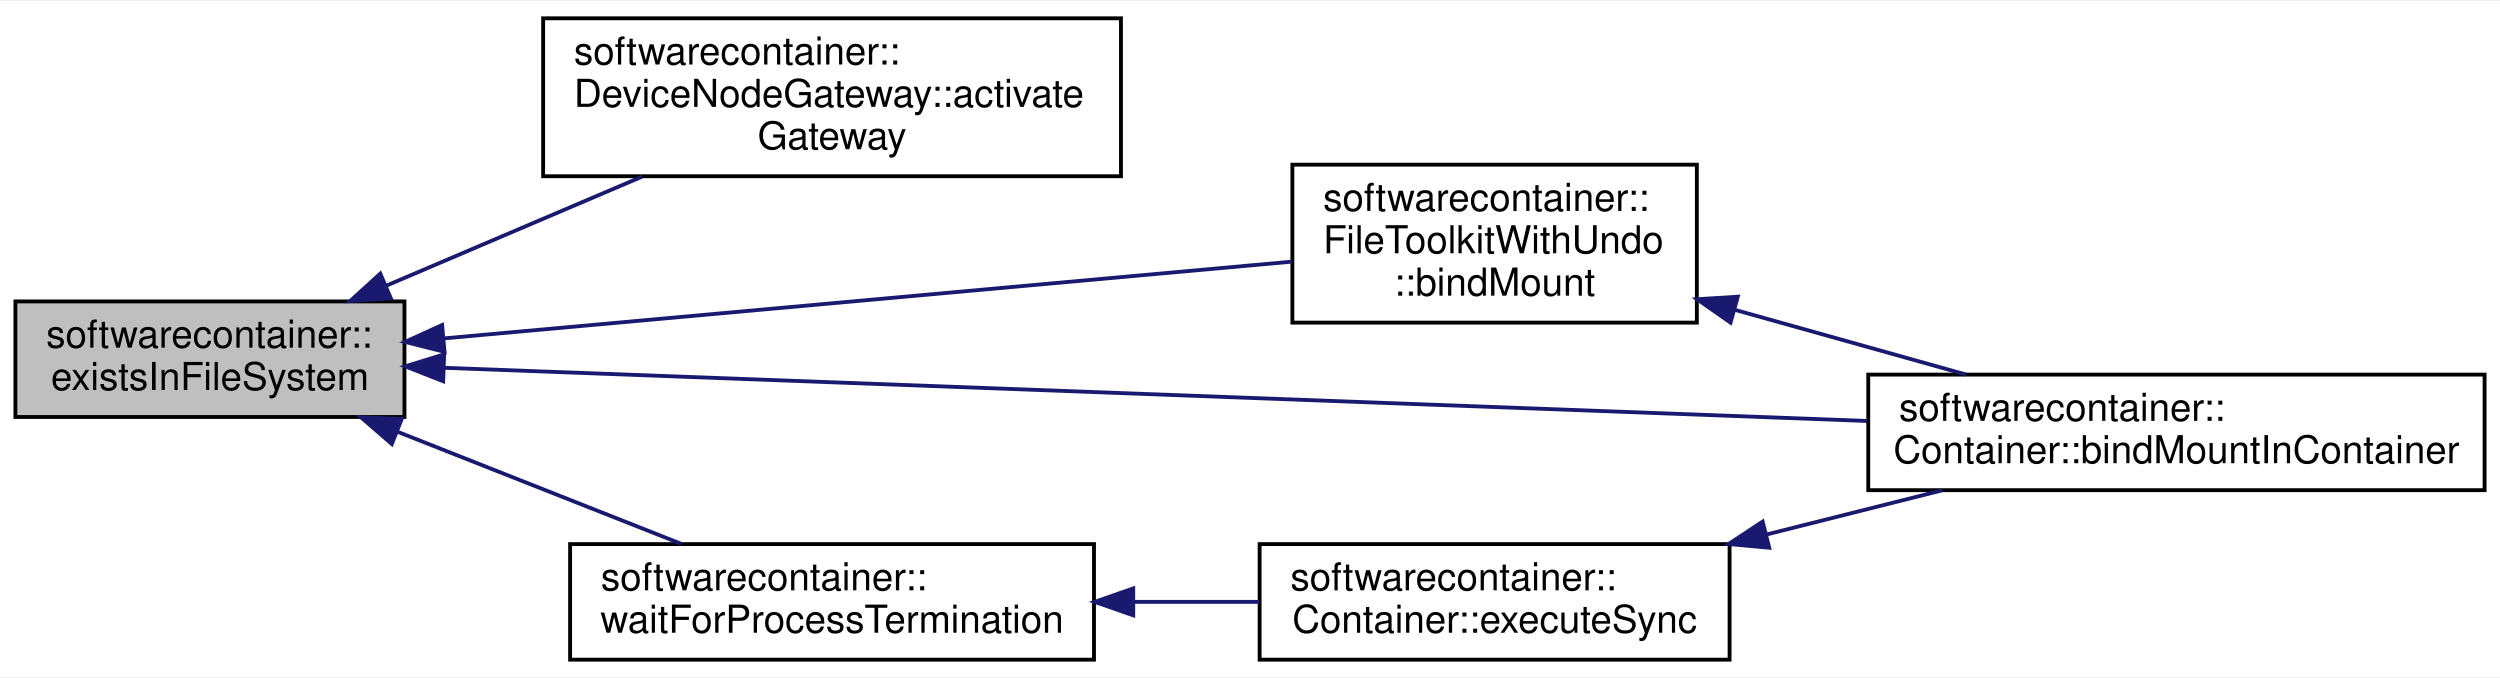
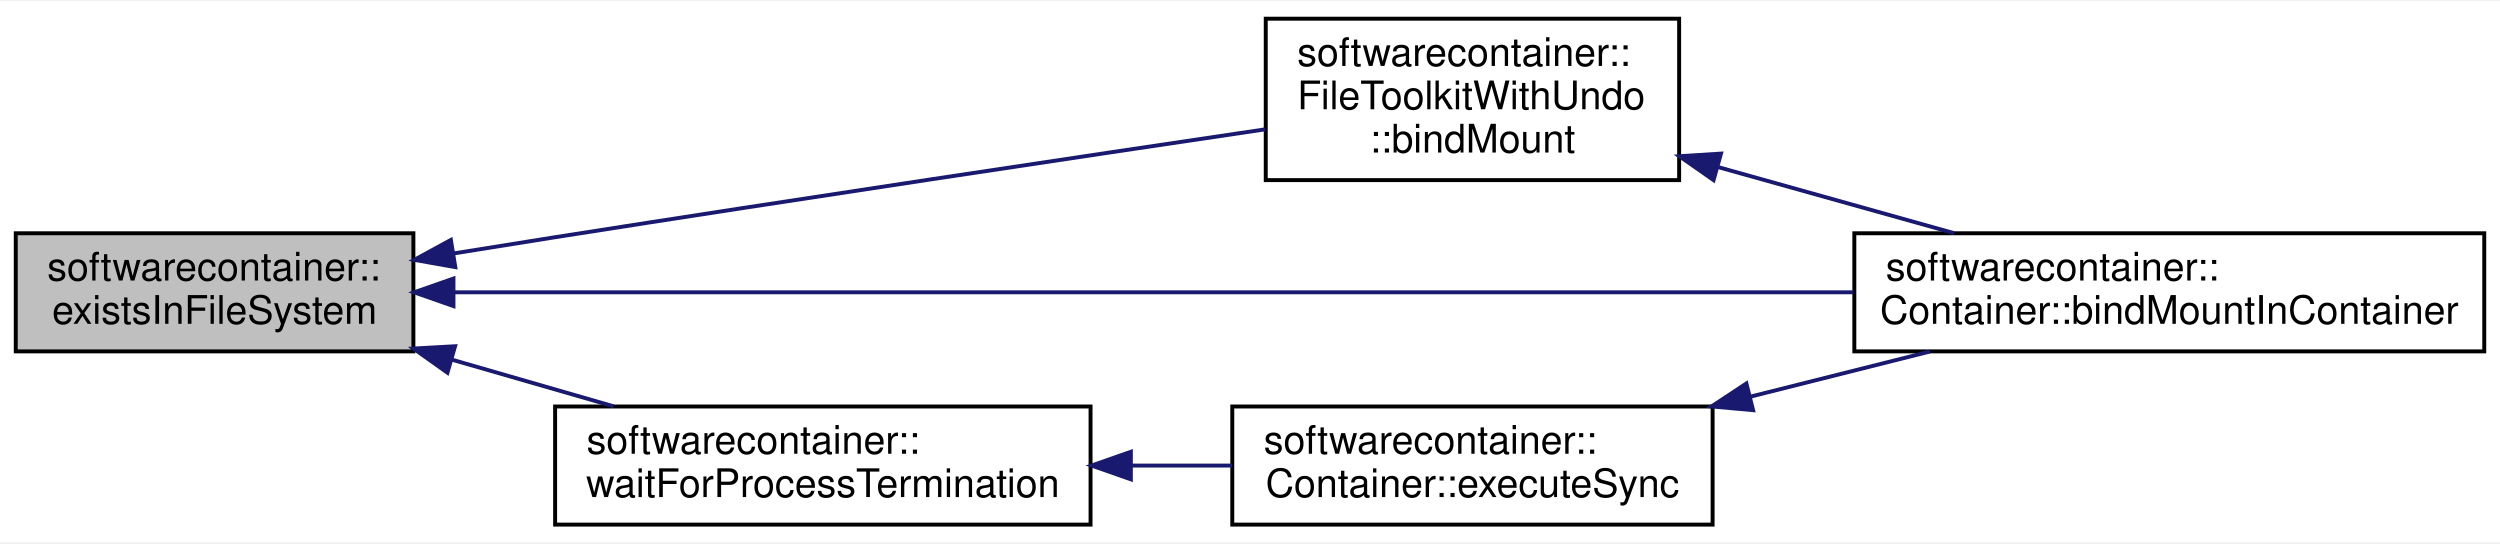
- <svg xmlns="http://www.w3.org/2000/svg" xmlns:xlink="http://www.w3.org/1999/xlink" width="649pt" height="176pt" viewBox="0.00 0.00 649.00 175.50">
-   <g id="graph0" class="graph" transform="scale(1 1) rotate(0) translate(4 171.5)">
-     <polygon fill="white" stroke="none" points="-4,4 -4,-171.5 645,-171.5 645,4 -4,4" />
+ <svg xmlns="http://www.w3.org/2000/svg" xmlns:xlink="http://www.w3.org/1999/xlink" width="635pt" height="138pt" viewBox="0.00 0.00 635.00 137.50">
+   <g id="graph0" class="graph" transform="scale(1 1) rotate(0) translate(4 133.5)">
+     <polygon fill="white" stroke="none" points="-4,4 -4,-133.5 631,-133.5 631,4 -4,4" />
    <g id="node1" class="node">
-       <polygon fill="#bfbfbf" stroke="black" points="0,-63.5 0,-93.5 101,-93.5 101,-63.5 0,-63.5" />
-       <text text-anchor="start" x="8" y="-81.5" font-family="Helvetica,sans-Serif" font-size="10.00">softwarecontainer::</text>
-       <text text-anchor="middle" x="50.5" y="-70.5" font-family="Helvetica,sans-Serif" font-size="10.00">existsInFileSystem</text>
+       <polygon fill="#bfbfbf" stroke="black" points="0,-44.5 0,-74.5 101,-74.5 101,-44.5 0,-44.5" />
+       <text text-anchor="start" x="8" y="-62.5" font-family="Helvetica,sans-Serif" font-size="10.00">softwarecontainer::</text>
+       <text text-anchor="middle" x="50.5" y="-51.5" font-family="Helvetica,sans-Serif" font-size="10.00">existsInFileSystem</text>
    </g>
    <g id="node2" class="node">
      <g id="a_node2">
-         <a xlink:href="classsoftwarecontainer_1_1_device_node_gateway.html#a9e912027cad4fff3ed4d9a9581f45227" target="_top" xlink:title="Implements Gateway::activateGateway. ">
-           <polygon fill="white" stroke="black" points="137,-126 137,-167 287,-167 287,-126 137,-126" />
-           <text text-anchor="start" x="145" y="-155" font-family="Helvetica,sans-Serif" font-size="10.00">softwarecontainer::</text>
-           <text text-anchor="start" x="145" y="-144" font-family="Helvetica,sans-Serif" font-size="10.00">DeviceNodeGateway::activate</text>
-           <text text-anchor="middle" x="212" y="-133" font-family="Helvetica,sans-Serif" font-size="10.00">Gateway</text>
+         <a xlink:href="classsoftwarecontainer_1_1_file_toolkit_with_undo.html#a8f6b5cda214c9e412ab73313bc95d785" target="_top" xlink:title="bindMount Bind mount a src directory to another position dst. ">
+           <polygon fill="white" stroke="black" points="317.5,-88 317.5,-129 422.5,-129 422.5,-88 317.5,-88" />
+           <text text-anchor="start" x="325.5" y="-117" font-family="Helvetica,sans-Serif" font-size="10.00">softwarecontainer::</text>
+           <text text-anchor="start" x="325.5" y="-106" font-family="Helvetica,sans-Serif" font-size="10.00">FileToolkitWithUndo</text>
+           <text text-anchor="middle" x="370" y="-95" font-family="Helvetica,sans-Serif" font-size="10.00">::bindMount</text>
        </a>
      </g>
    </g>
    <g id="edge1" class="edge">
-       <path fill="none" stroke="midnightblue" d="M96.116,-97.521C116.844,-106.358 141.529,-116.882 162.695,-125.906" />
-       <polygon fill="midnightblue" stroke="midnightblue" points="97.47,-94.294 86.898,-93.591 94.725,-100.733 97.47,-94.294" />
+       <path fill="none" stroke="midnightblue" d="M111.251,-69.382C119.888,-70.782 128.67,-72.19 137,-73.5 198.968,-83.247 270.336,-93.933 317.37,-100.901" />
+       <polygon fill="midnightblue" stroke="midnightblue" points="111.648,-65.901 101.215,-67.749 110.523,-72.81 111.648,-65.901" />
    </g>
    <g id="node3" class="node">
      <g id="a_node3">
-         <a xlink:href="classsoftwarecontainer_1_1_file_toolkit_with_undo.html#a8f6b5cda214c9e412ab73313bc95d785" target="_top" xlink:title="bindMount Bind mount a src directory to another position dst. ">
-           <polygon fill="white" stroke="black" points="331.5,-88 331.5,-129 436.5,-129 436.5,-88 331.5,-88" />
-           <text text-anchor="start" x="339.5" y="-117" font-family="Helvetica,sans-Serif" font-size="10.00">softwarecontainer::</text>
-           <text text-anchor="start" x="339.5" y="-106" font-family="Helvetica,sans-Serif" font-size="10.00">FileToolkitWithUndo</text>
-           <text text-anchor="middle" x="384" y="-95" font-family="Helvetica,sans-Serif" font-size="10.00">::bindMount</text>
+         <a xlink:href="classsoftwarecontainer_1_1_container.html#ae5445d6a0c4b8b006ed38b3c01bb870c" target="_top" xlink:title="Tries to bind mount a path from host to container. ">
+           <polygon fill="white" stroke="black" points="467,-44.5 467,-74.5 627,-74.5 627,-44.5 467,-44.5" />
+           <text text-anchor="start" x="475" y="-62.5" font-family="Helvetica,sans-Serif" font-size="10.00">softwarecontainer::</text>
+           <text text-anchor="middle" x="547" y="-51.5" font-family="Helvetica,sans-Serif" font-size="10.00">Container::bindMountInContainer</text>
        </a>
      </g>
    </g>
-     <g id="edge2" class="edge">
-       <path fill="none" stroke="midnightblue" d="M111.28,-83.91C174.085,-89.594 271.845,-98.441 331.392,-103.83" />
-       <polygon fill="midnightblue" stroke="midnightblue" points="111.404,-80.407 101.129,-82.991 110.773,-87.378 111.404,-80.407" />
+     <g id="edge3" class="edge">
+       <path fill="none" stroke="midnightblue" d="M111.374,-59.5C200.381,-59.5 367.716,-59.5 466.77,-59.5" />
+       <polygon fill="midnightblue" stroke="midnightblue" points="111.179,-56 101.179,-59.5 111.179,-63 111.179,-56" />
    </g>
    <g id="node4" class="node">
      <g id="a_node4">
-         <a xlink:href="classsoftwarecontainer_1_1_container.html#ae5445d6a0c4b8b006ed38b3c01bb870c" target="_top" xlink:title="Tries to bind mount a path from host to container. ">
-           <polygon fill="white" stroke="black" points="481,-44.5 481,-74.5 641,-74.5 641,-44.5 481,-44.5" />
-           <text text-anchor="start" x="489" y="-62.5" font-family="Helvetica,sans-Serif" font-size="10.00">softwarecontainer::</text>
-           <text text-anchor="middle" x="561" y="-51.5" font-family="Helvetica,sans-Serif" font-size="10.00">Container::bindMountInContainer</text>
+         <a xlink:href="namespacesoftwarecontainer.html#aee26a680bb2961627889d39c9f874b2c" target="_top" xlink:title="waitForProcessTermination Waits for a process to terminate and then returns the status of the process...">
+           <polygon fill="white" stroke="black" points="137,-0.5 137,-30.5 273,-30.5 273,-0.5 137,-0.5" />
+           <text text-anchor="start" x="145" y="-18.5" font-family="Helvetica,sans-Serif" font-size="10.00">softwarecontainer::</text>
+           <text text-anchor="middle" x="205" y="-7.5" font-family="Helvetica,sans-Serif" font-size="10.00">waitForProcessTermination</text>
        </a>
      </g>
    </g>
    <g id="edge4" class="edge">
-       <path fill="none" stroke="midnightblue" d="M111.409,-76.261C203.152,-72.834 378.532,-66.281 480.712,-62.463" />
-       <polygon fill="midnightblue" stroke="midnightblue" points="111.045,-72.773 101.183,-76.644 111.307,-79.768 111.045,-72.773" />
+       <path fill="none" stroke="midnightblue" d="M110.728,-42.411C124.291,-38.498 138.611,-34.366 151.851,-30.546" />
+       <polygon fill="midnightblue" stroke="midnightblue" points="109.65,-39.079 101.012,-45.215 111.591,-45.805 109.65,-39.079" />
+     </g>
+     <g id="edge2" class="edge">
+       <path fill="none" stroke="midnightblue" d="M432.297,-91.337C451.878,-85.854 473.388,-79.831 492.379,-74.514" />
+       <polygon fill="midnightblue" stroke="midnightblue" points="431.245,-87.997 422.559,-94.063 433.133,-94.737 431.245,-87.997" />
    </g>
    <g id="node5" class="node">
      <g id="a_node5">
-         <a xlink:href="namespacesoftwarecontainer.html#aee26a680bb2961627889d39c9f874b2c" target="_top" xlink:title="waitForProcessTermination Waits for a process to terminate and then returns the status of the process...">
-           <polygon fill="white" stroke="black" points="144,-0.5 144,-30.5 280,-30.5 280,-0.5 144,-0.5" />
-           <text text-anchor="start" x="152" y="-18.5" font-family="Helvetica,sans-Serif" font-size="10.00">softwarecontainer::</text>
-           <text text-anchor="middle" x="212" y="-7.5" font-family="Helvetica,sans-Serif" font-size="10.00">waitForProcessTermination</text>
+         <a xlink:href="classsoftwarecontainer_1_1_container.html#a480d9a7d3a2c0ee9d1756a2bdfc29f59" target="_top" xlink:title="synchronous version of execute ">
+           <polygon fill="white" stroke="black" points="309,-0.5 309,-30.5 431,-30.5 431,-0.5 309,-0.5" />
+           <text text-anchor="start" x="317" y="-18.5" font-family="Helvetica,sans-Serif" font-size="10.00">softwarecontainer::</text>
+           <text text-anchor="middle" x="370" y="-7.5" font-family="Helvetica,sans-Serif" font-size="10.00">Container::executeSync</text>
        </a>
      </g>
    </g>
    <g id="edge5" class="edge">
-       <path fill="none" stroke="midnightblue" d="M99.154,-59.677C122.699,-50.377 150.724,-39.308 172.831,-30.576" />
-       <polygon fill="midnightblue" stroke="midnightblue" points="97.719,-56.481 89.704,-63.41 100.291,-62.992 97.719,-56.481" />
-     </g>
-     <g id="edge3" class="edge">
-       <path fill="none" stroke="midnightblue" d="M446.297,-91.337C465.878,-85.854 487.388,-79.831 506.379,-74.514" />
-       <polygon fill="midnightblue" stroke="midnightblue" points="445.245,-87.997 436.559,-94.063 447.133,-94.737 445.245,-87.997" />
-     </g>
-     <g id="node6" class="node">
-       <g id="a_node6">
-         <a xlink:href="classsoftwarecontainer_1_1_container.html#a480d9a7d3a2c0ee9d1756a2bdfc29f59" target="_top" xlink:title="synchronous version of execute ">
-           <polygon fill="white" stroke="black" points="323,-0.5 323,-30.5 445,-30.5 445,-0.5 323,-0.5" />
-           <text text-anchor="start" x="331" y="-18.5" font-family="Helvetica,sans-Serif" font-size="10.00">softwarecontainer::</text>
-           <text text-anchor="middle" x="384" y="-7.5" font-family="Helvetica,sans-Serif" font-size="10.00">Container::executeSync</text>
-         </a>
-       </g>
+       <path fill="none" stroke="midnightblue" d="M283.304,-15.5C291.921,-15.5 300.601,-15.5 308.958,-15.5" />
+       <polygon fill="midnightblue" stroke="midnightblue" points="283.239,-12 273.239,-15.5 283.239,-19 283.239,-12" />
    </g>
    <g id="edge6" class="edge">
-       <path fill="none" stroke="midnightblue" d="M290.199,-15.5C301.176,-15.5 312.328,-15.5 322.915,-15.5" />
-       <polygon fill="midnightblue" stroke="midnightblue" points="290.189,-12 280.189,-15.5 290.188,-19 290.189,-12" />
-     </g>
-     <g id="edge7" class="edge">
-       <path fill="none" stroke="midnightblue" d="M454.544,-32.986C469.665,-36.787 485.534,-40.777 500.237,-44.474" />
-       <polygon fill="midnightblue" stroke="midnightblue" points="455.287,-29.563 444.736,-30.519 453.58,-36.352 455.287,-29.563" />
+       <path fill="none" stroke="midnightblue" d="M440.544,-32.986C455.665,-36.787 471.534,-40.777 486.237,-44.474" />
+       <polygon fill="midnightblue" stroke="midnightblue" points="441.287,-29.563 430.736,-30.519 439.58,-36.352 441.287,-29.563" />
    </g>
  </g>
</svg>
